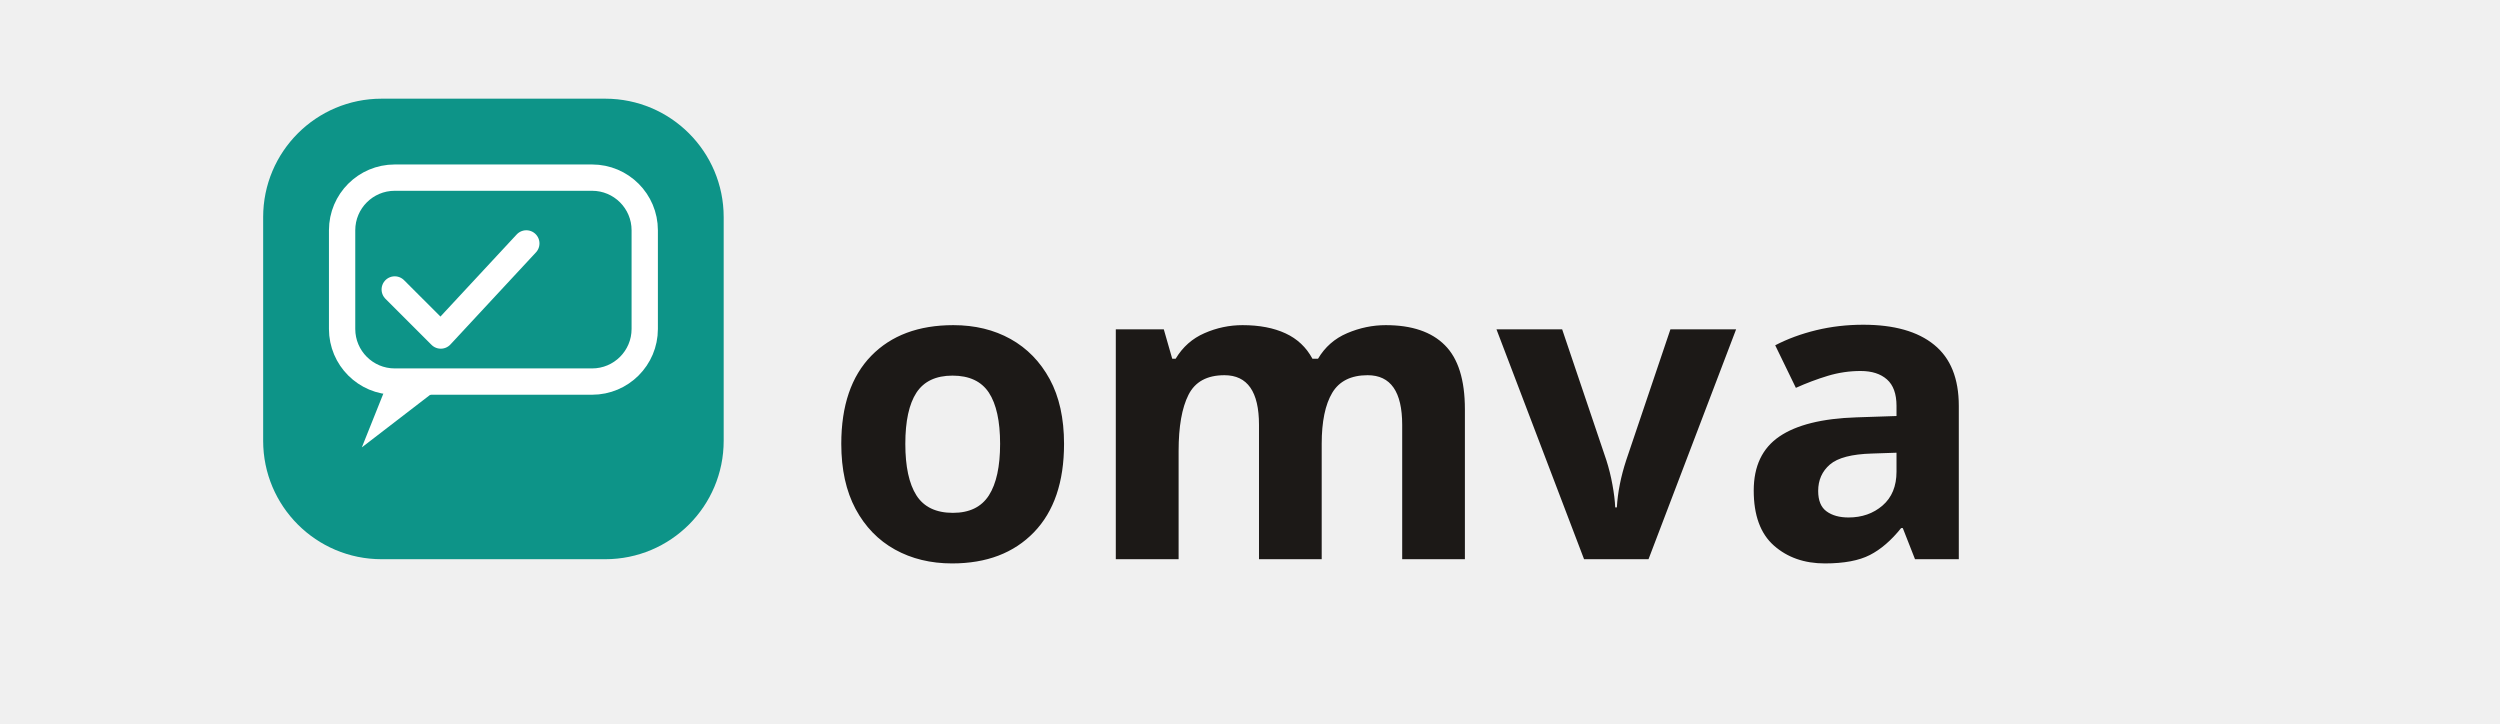
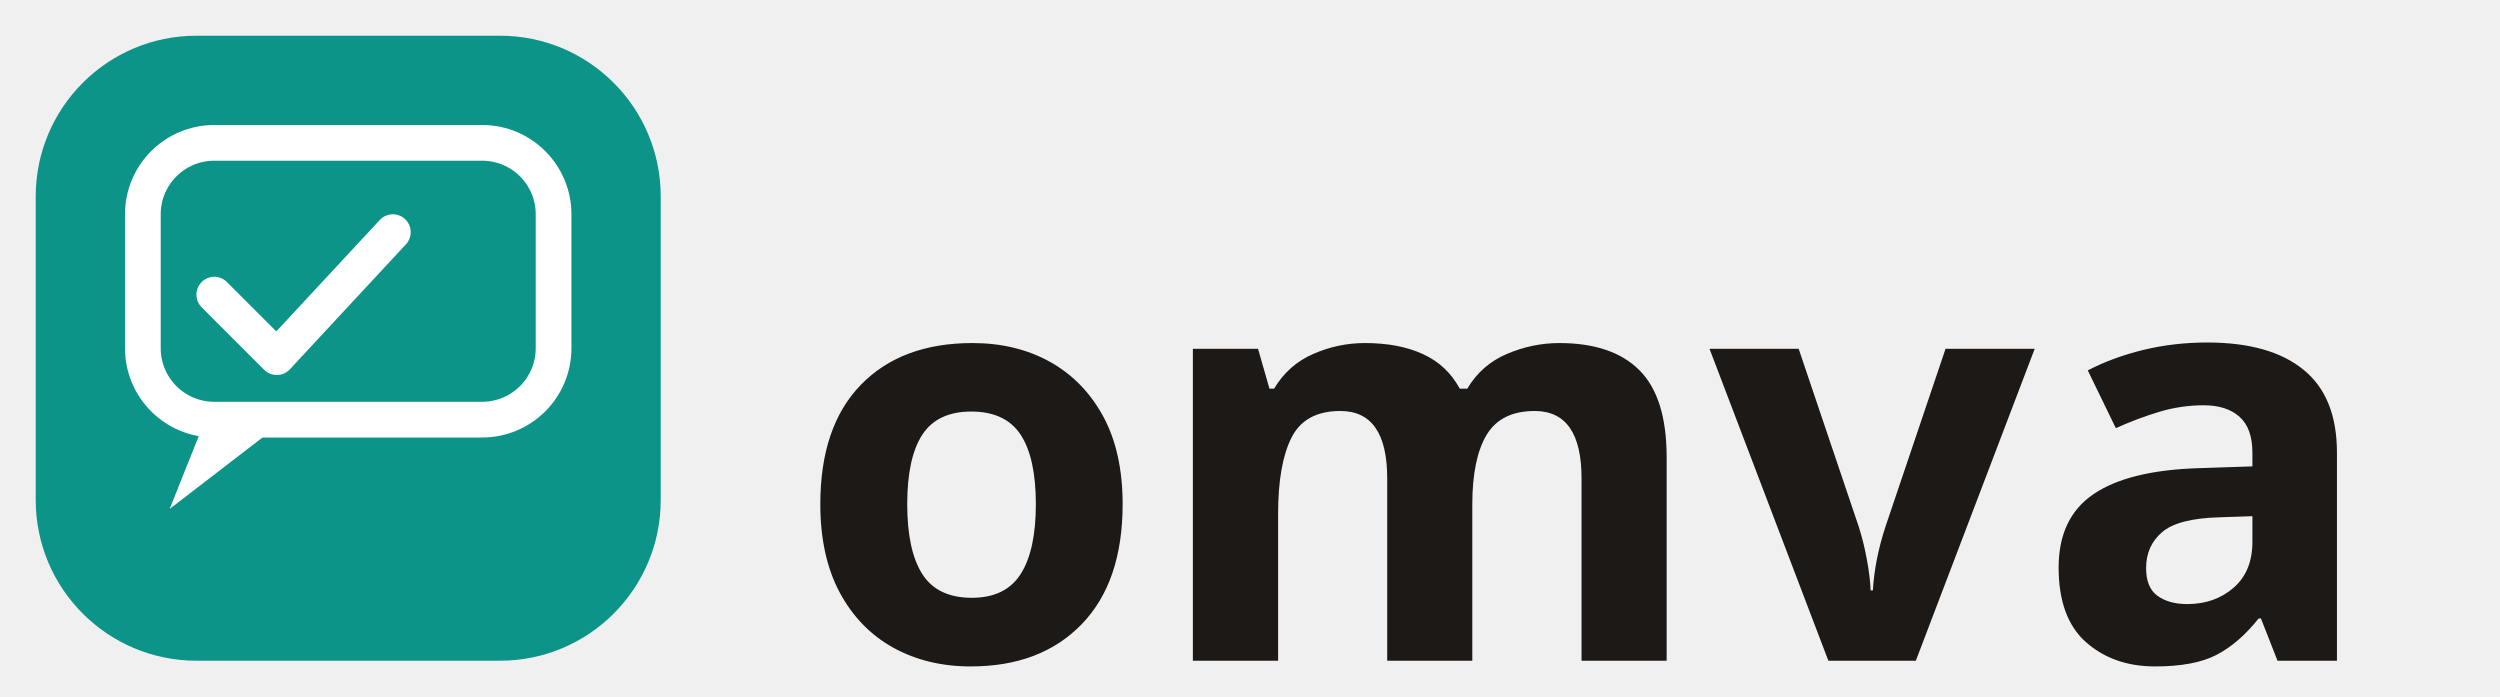
- <svg xmlns="http://www.w3.org/2000/svg" width="380" height="110" viewBox="0 0 380 110" role="img">
+ <svg xmlns="http://www.w3.org/2000/svg" width="280" height="78" viewBox="36 11 280 78" role="img">
  <rect x="40" y="15" width="70" height="70" rx="18" fill="#0d9488" />
  <rect x="52" y="27" width="46" height="31" rx="8" fill="none" stroke="#ffffff" stroke-width="4" />
  <path d="M59 58 L55 68 L68 58 Z" fill="#ffffff" />
  <path d="M60 44 L67 51 L80 37" fill="none" stroke="#ffffff" stroke-width="4" stroke-linecap="round" stroke-linejoin="round" />
  <text x="125" y="85" font-size="64" style="font-family:'Poppins',sans-serif;font-weight:600;" fill="#1c1917">omva</text>
</svg>
